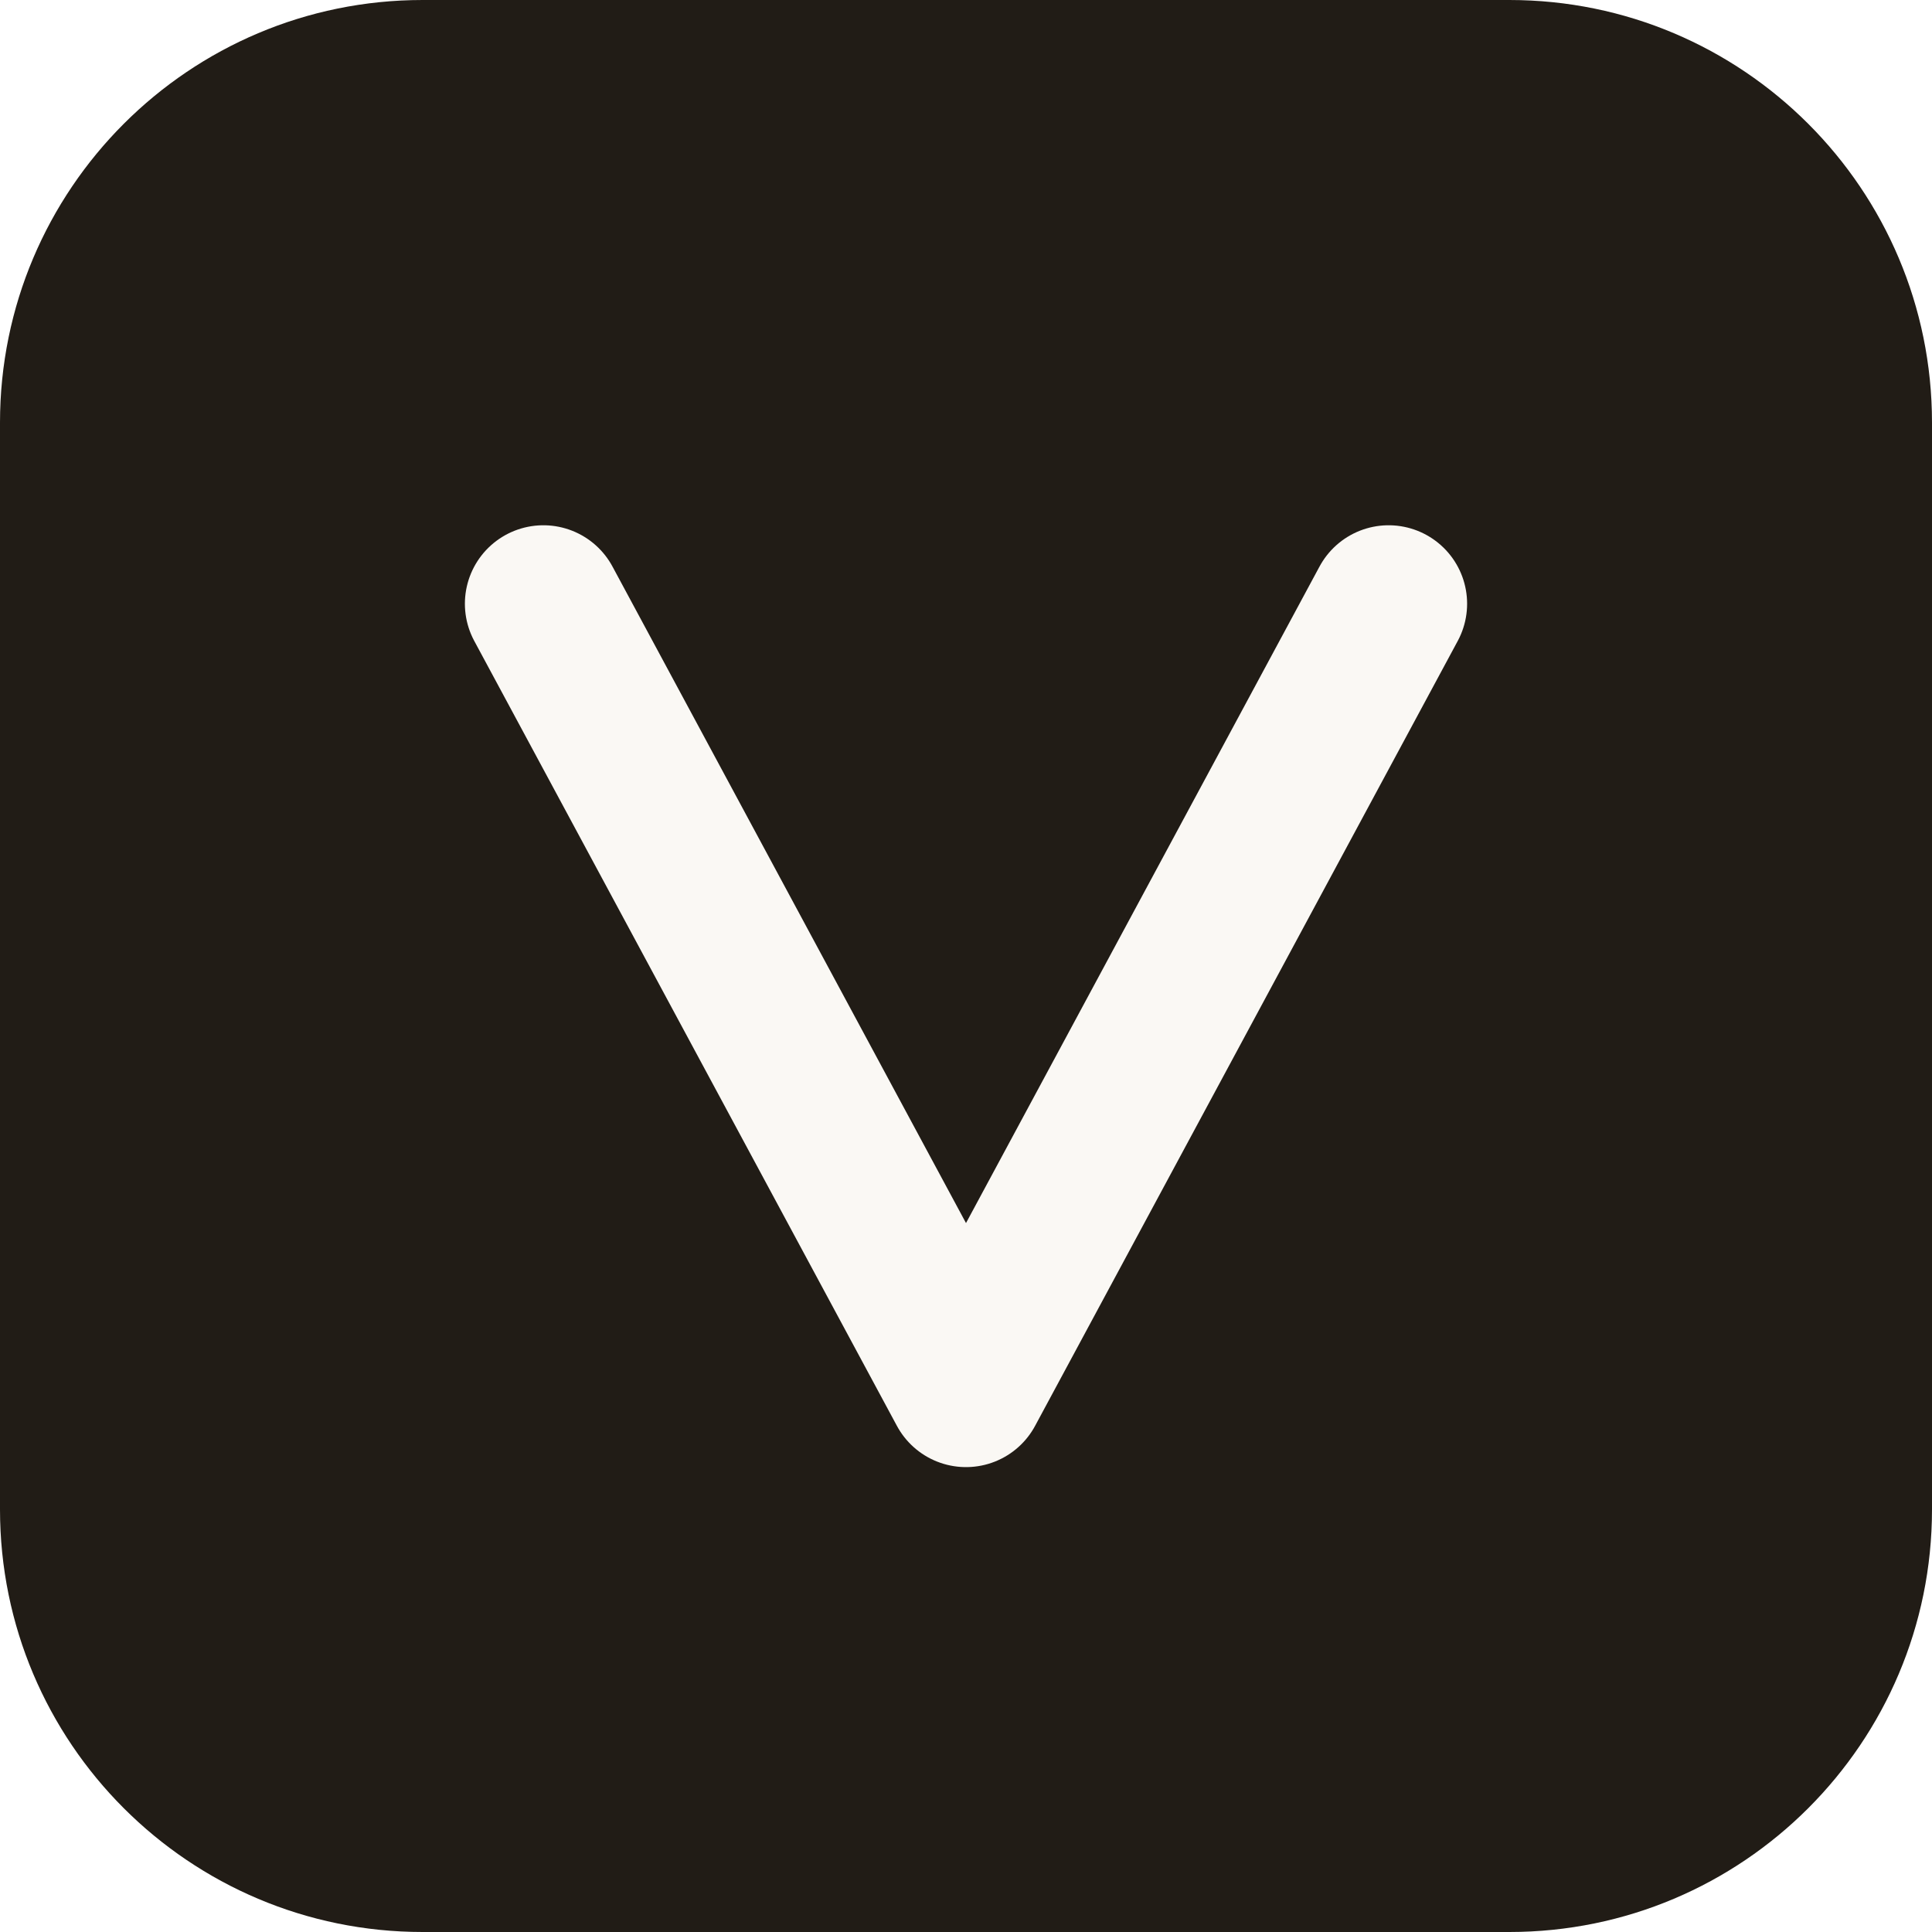
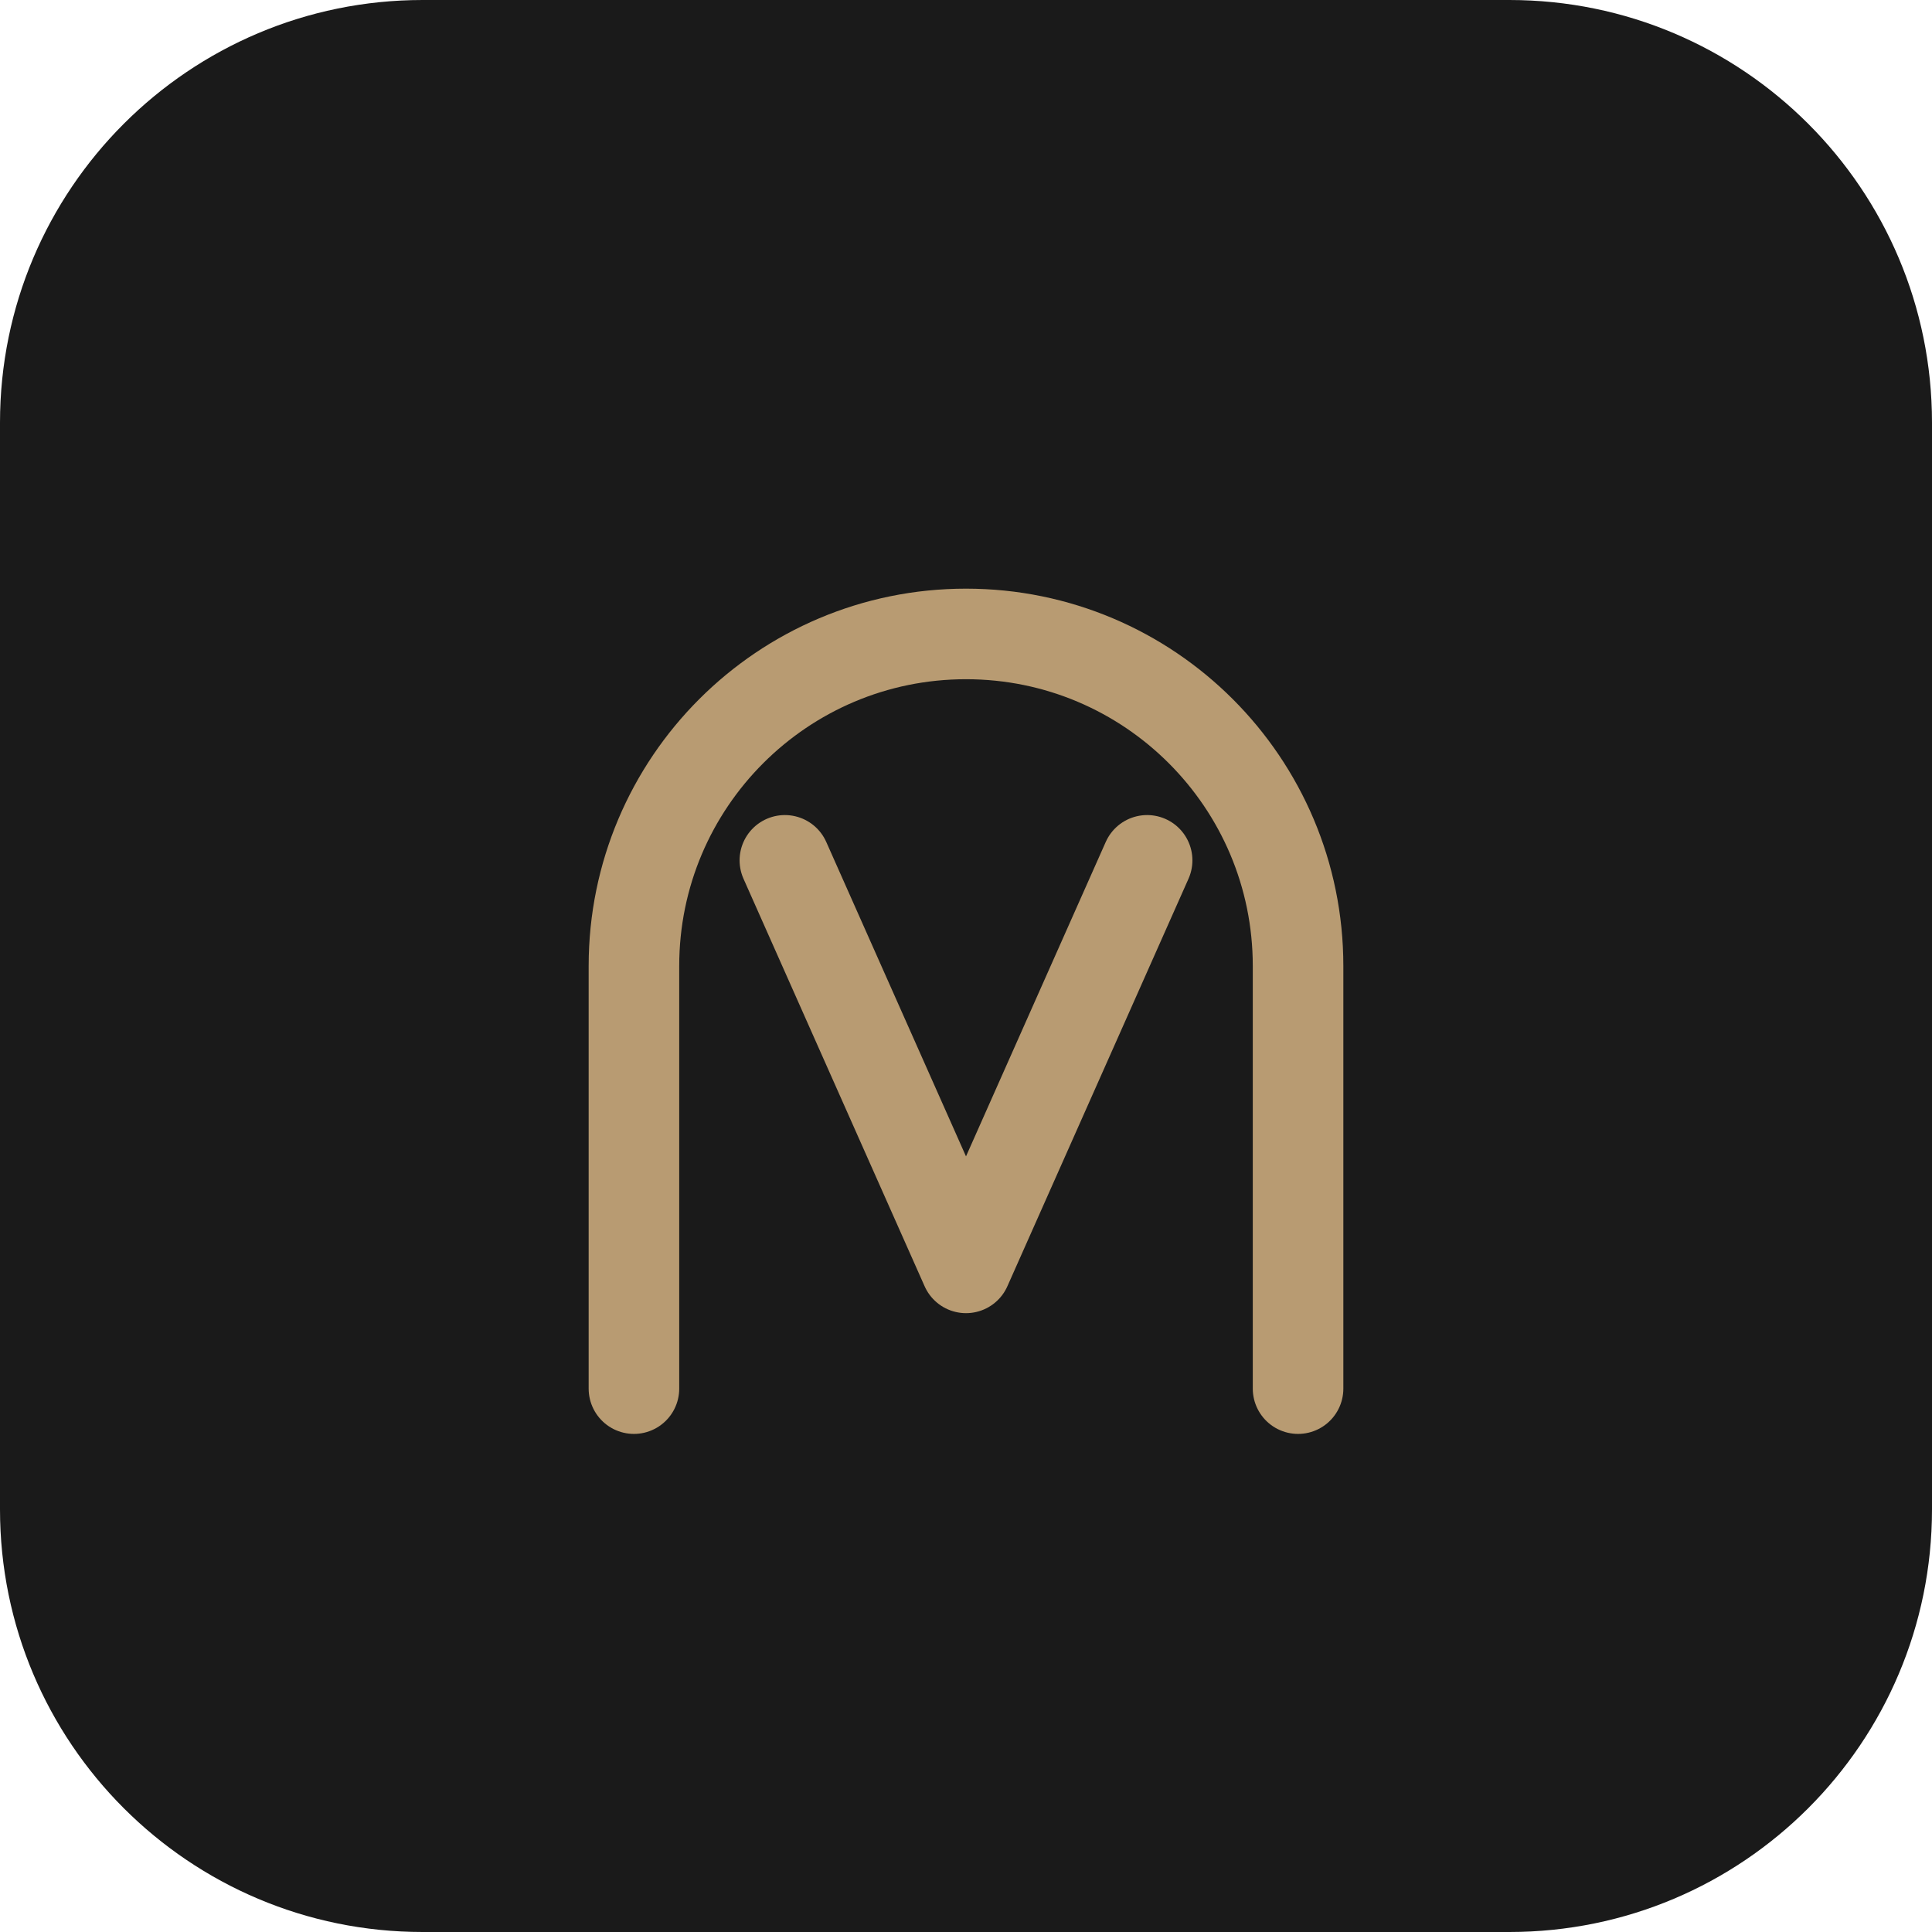
- <svg xmlns="http://www.w3.org/2000/svg" viewBox="0 0 32 32">
-   <rect width="32" height="32" rx="7" fill="#211c16" />
-   <path d="M9 10 L16 23 L23 10" fill="none" stroke="#faf8f4" stroke-width="2.6" stroke-linecap="round" stroke-linejoin="round" />
+ <svg xmlns="http://www.w3.org/2000/svg" viewBox="0 0 64 64">
+   <rect width="64" height="64" rx="14" fill="#1a1a1a" />
+   <path d="M21 46 V32 A11 11 0 0 1 43 32 V46" fill="none" stroke="#b89b72" stroke-width="3" stroke-linecap="round" />
+   <path d="M26 28.5 L32 42 L38 28.5" fill="none" stroke="#b89b72" stroke-width="3" stroke-linecap="round" stroke-linejoin="round" />
</svg>
